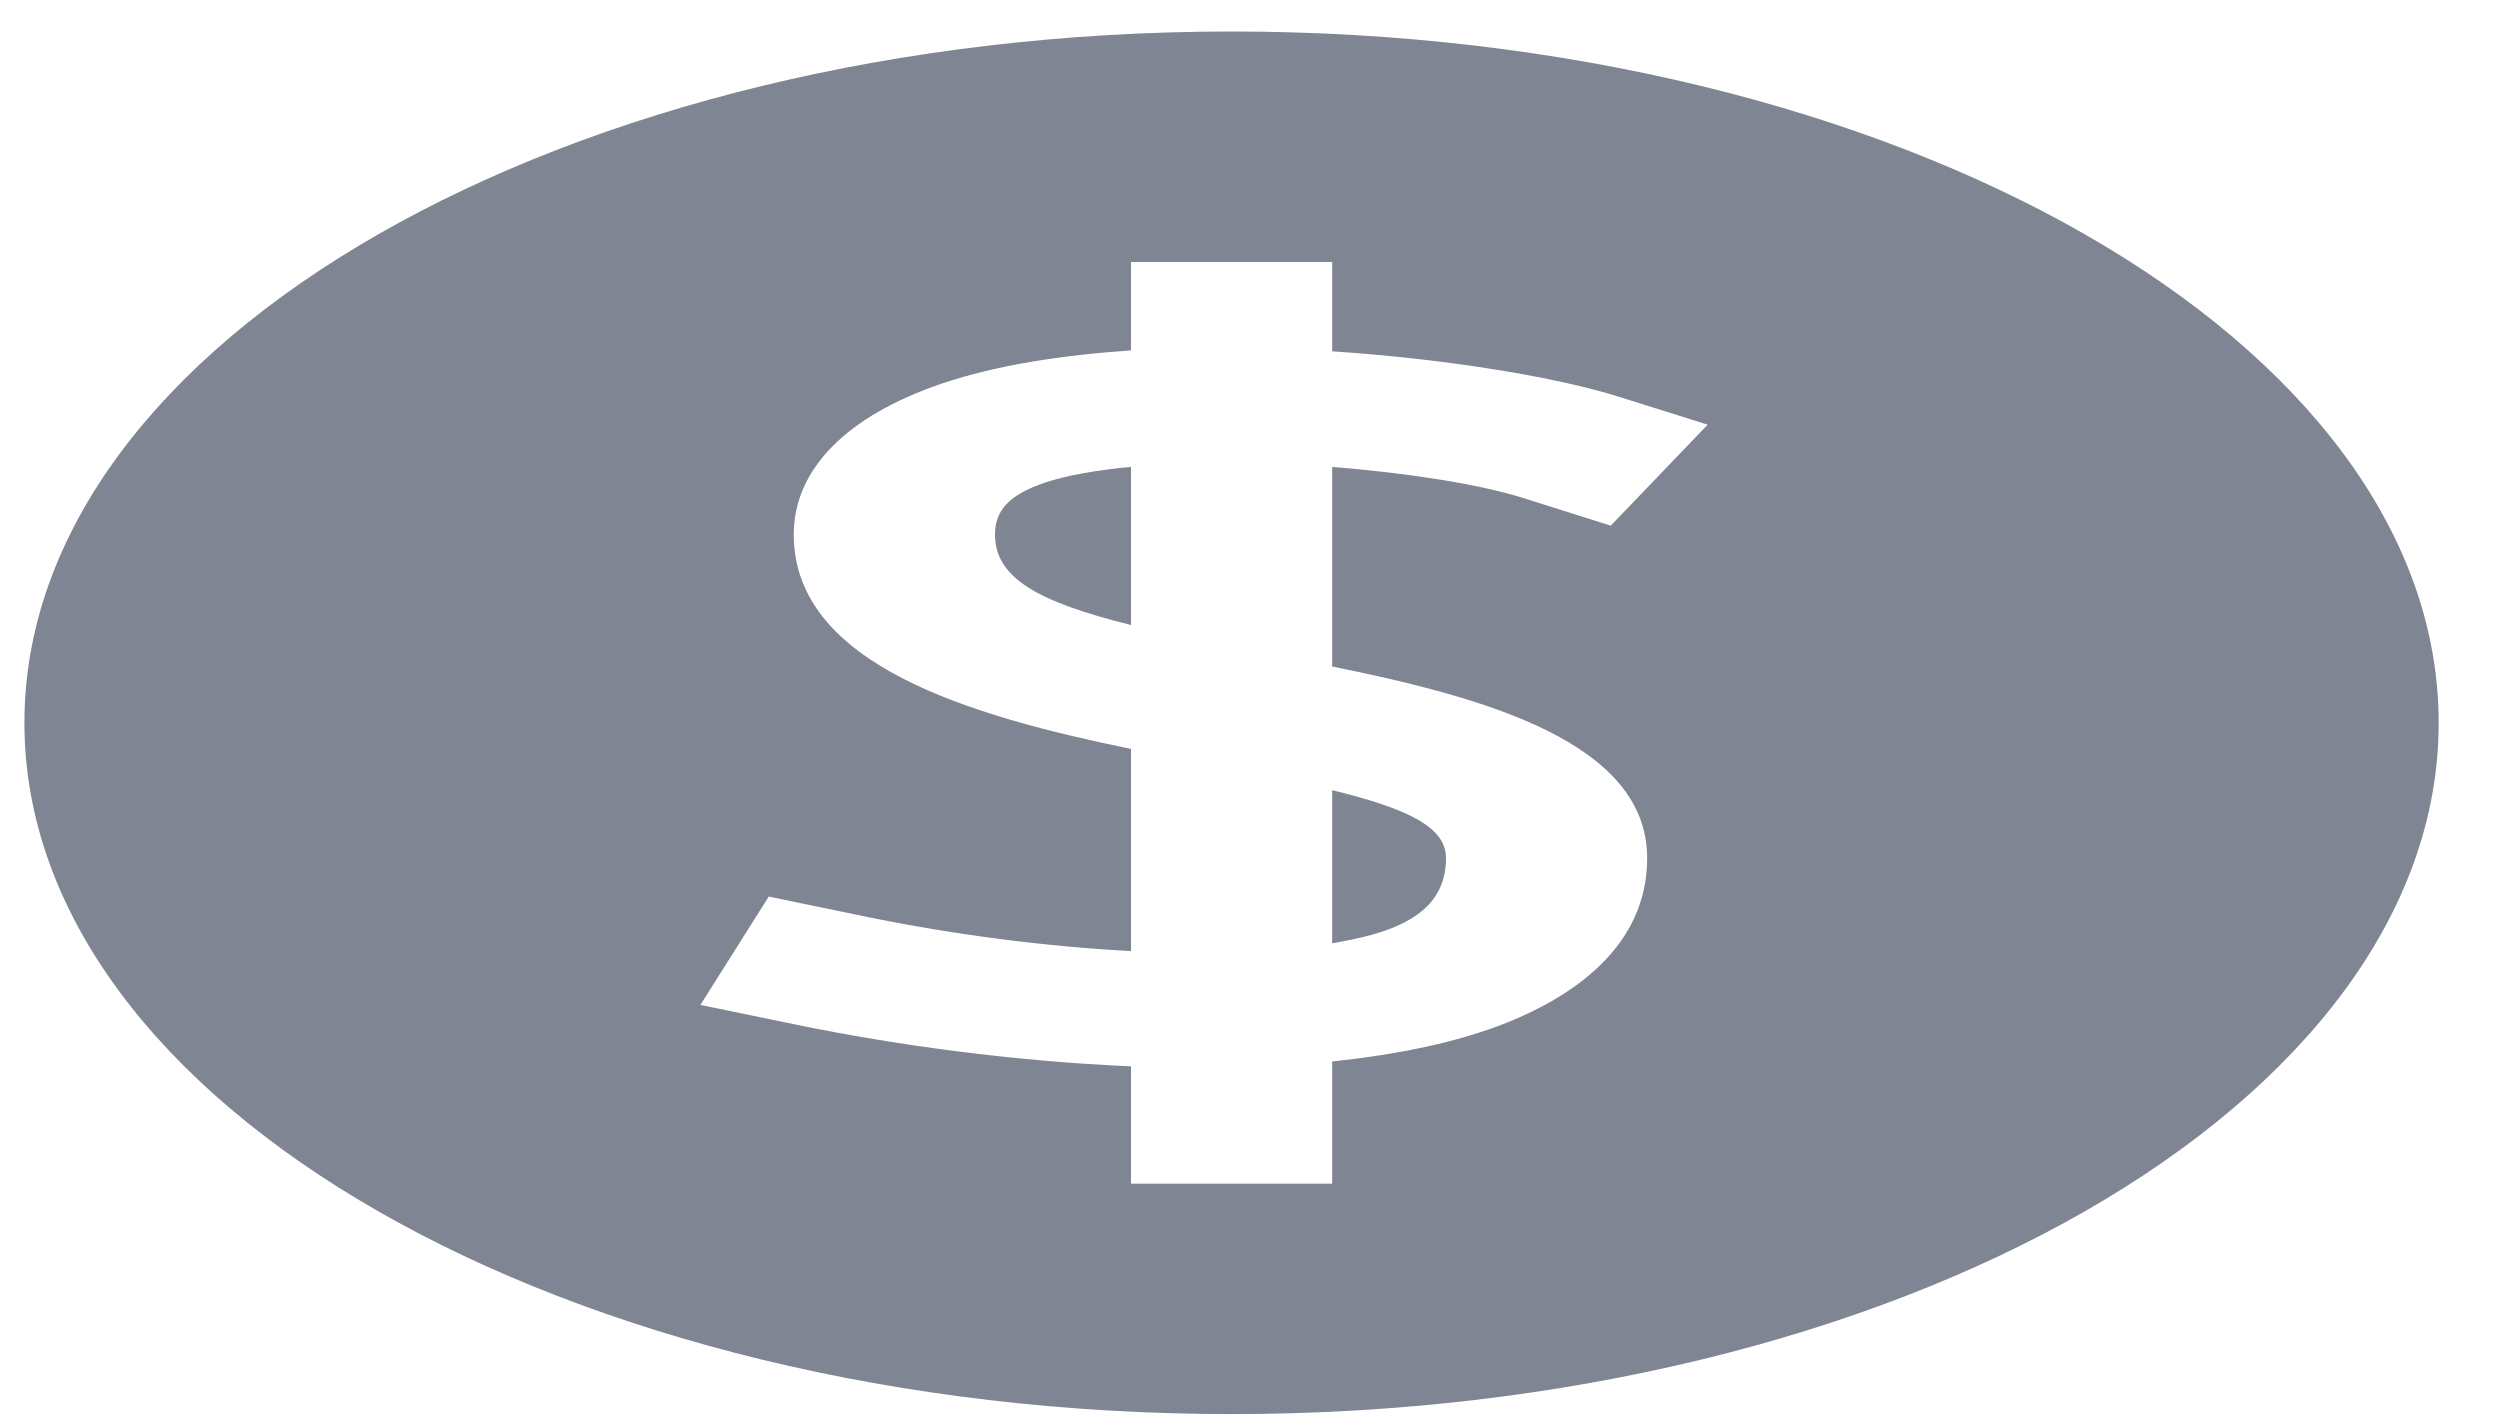
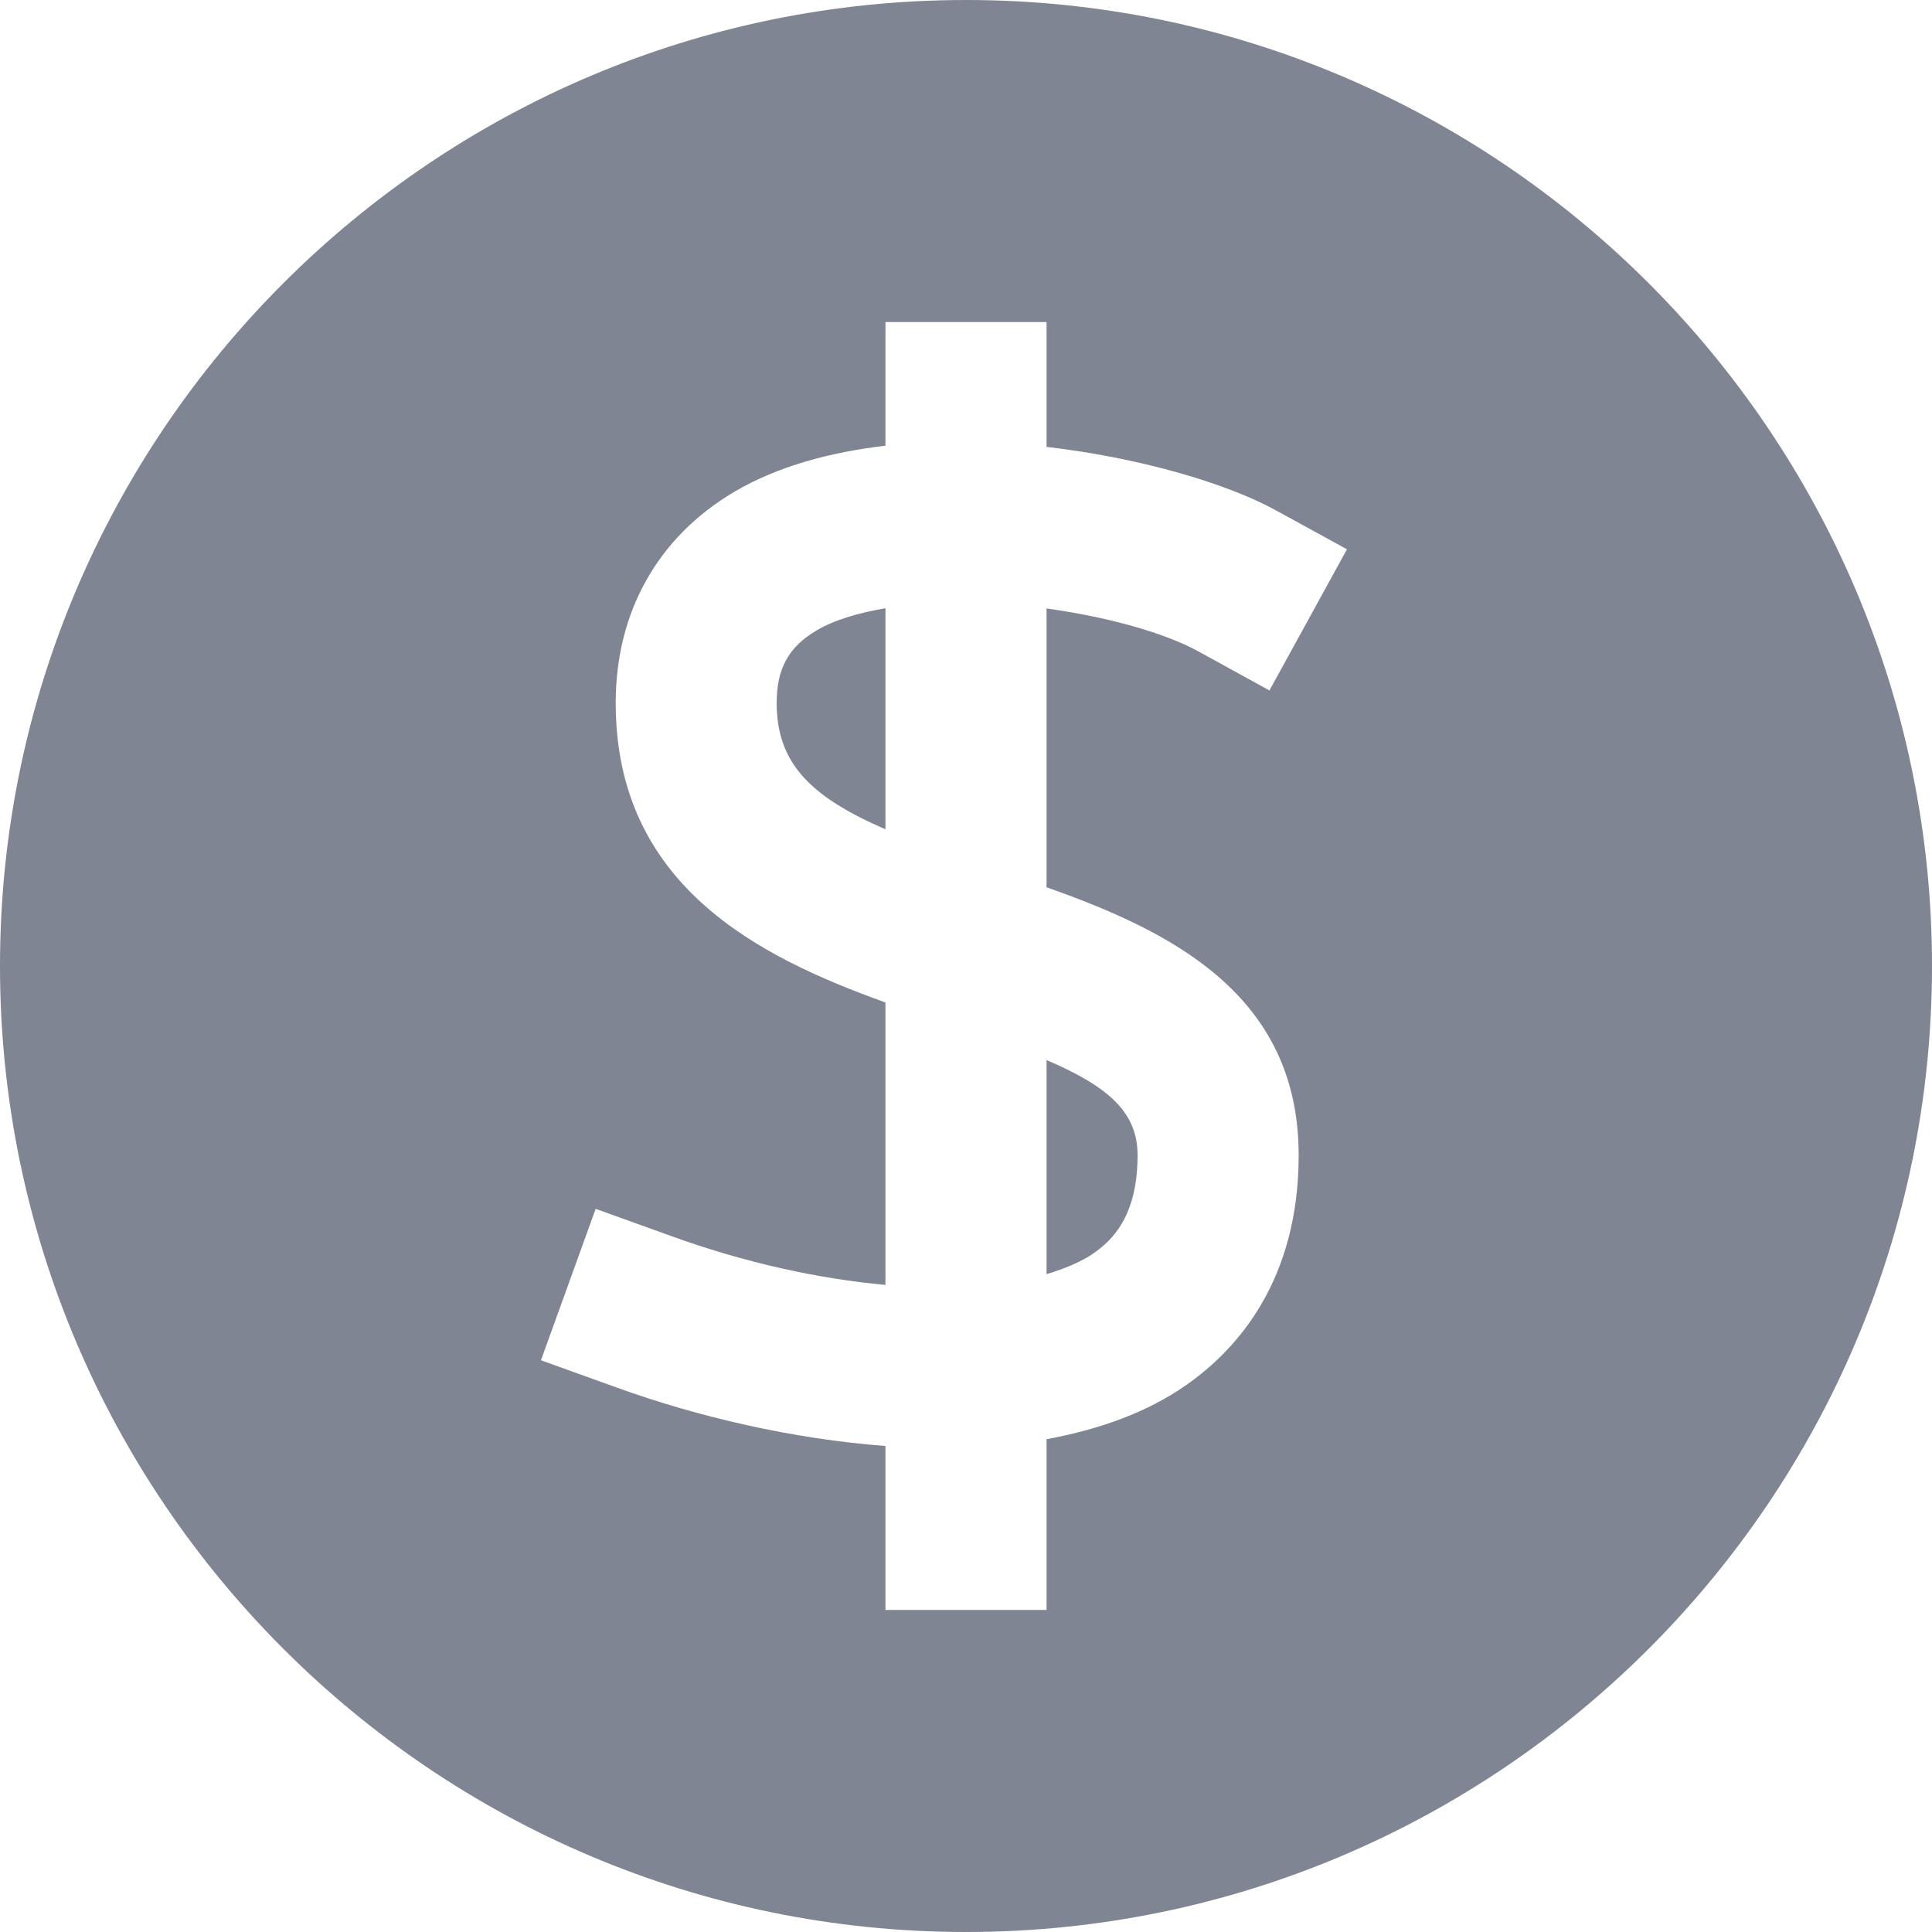
- <svg xmlns="http://www.w3.org/2000/svg" width="30" height="17" viewBox="0 0 30 17" fill="none">
-   <path fill-rule="evenodd" clip-rule="evenodd" d="M16.7 11.138C16.98 11.025 17.352 10.816 17.352 10.298C17.352 9.931 16.916 9.71 15.986 9.482V11.32C16.257 11.272 16.507 11.216 16.7 11.138Z" fill="#7F8592" />
-   <path fill-rule="evenodd" clip-rule="evenodd" d="M14.779 0.378C6.791 0.378 0.293 4.1 0.293 8.674C0.293 13.248 6.791 16.969 14.779 16.969C22.766 16.969 29.264 13.248 29.264 8.674C29.264 4.1 22.766 0.378 14.779 0.378ZM19.766 10.299C19.766 11.37 18.854 11.962 18.087 12.27C17.487 12.511 16.764 12.655 15.986 12.738V14.204H13.572V12.796C12.182 12.736 10.765 12.546 9.54 12.293L8.405 12.059L9.225 10.759L10.361 10.994C11.471 11.223 12.575 11.36 13.572 11.413V8.987C11.653 8.593 9.525 7.978 9.525 6.414C9.525 5.634 10.157 4.991 11.305 4.602C11.959 4.381 12.746 4.261 13.572 4.205V3.144H15.986V4.216C17.407 4.31 18.708 4.534 19.433 4.763L20.492 5.096L19.329 6.308L18.272 5.974C17.749 5.81 16.896 5.676 15.986 5.603V7.998C17.83 8.371 19.766 8.912 19.766 10.299Z" fill="#7F8592" />
-   <path fill-rule="evenodd" clip-rule="evenodd" d="M12.535 5.793C12.118 5.934 11.94 6.12 11.94 6.414C11.94 6.937 12.457 7.223 13.572 7.5V5.602C13.176 5.641 12.811 5.699 12.535 5.793Z" fill="#7F8592" />
+ <svg xmlns="http://www.w3.org/2000/svg" width="16" height="16" viewBox="0 0 16 16" fill="none">
+   <path fill-rule="evenodd" clip-rule="evenodd" d="M9.061 10.376C9.216 10.267 9.421 10.066 9.421 9.567C9.421 9.212 9.181 8.999 8.667 8.779V10.552C8.817 10.506 8.955 10.451 9.061 10.376Z" fill="#7F8592" />
+   <path fill-rule="evenodd" clip-rule="evenodd" d="M8 0C3.589 0 0 3.589 0 8C0 12.411 3.589 16 8 16C12.411 16 16 12.411 16 8C16 3.589 12.411 0 8 0ZM10.755 9.567C10.755 10.6 10.251 11.171 9.827 11.468C9.496 11.701 9.097 11.839 8.667 11.919V13.333H7.333V11.975C6.566 11.917 5.783 11.735 5.107 11.491L4.48 11.265L4.933 10.011L5.56 10.237C6.173 10.459 6.783 10.591 7.333 10.641V8.302C6.274 7.922 5.099 7.329 5.099 5.821C5.099 5.069 5.447 4.448 6.081 4.073C6.443 3.86 6.877 3.745 7.333 3.691V2.667H8.667V3.701C9.451 3.792 10.17 4.007 10.571 4.229L11.155 4.549L10.513 5.718L9.929 5.397C9.641 5.238 9.169 5.109 8.667 5.039V7.348C9.685 7.708 10.755 8.229 10.755 9.567Z" fill="#7F8592" />
+   <path fill-rule="evenodd" clip-rule="evenodd" d="M6.761 5.222C6.531 5.358 6.432 5.537 6.432 5.821C6.432 6.325 6.718 6.601 7.333 6.868V5.037C7.115 5.075 6.913 5.131 6.761 5.222Z" fill="#7F8592" />
</svg>
